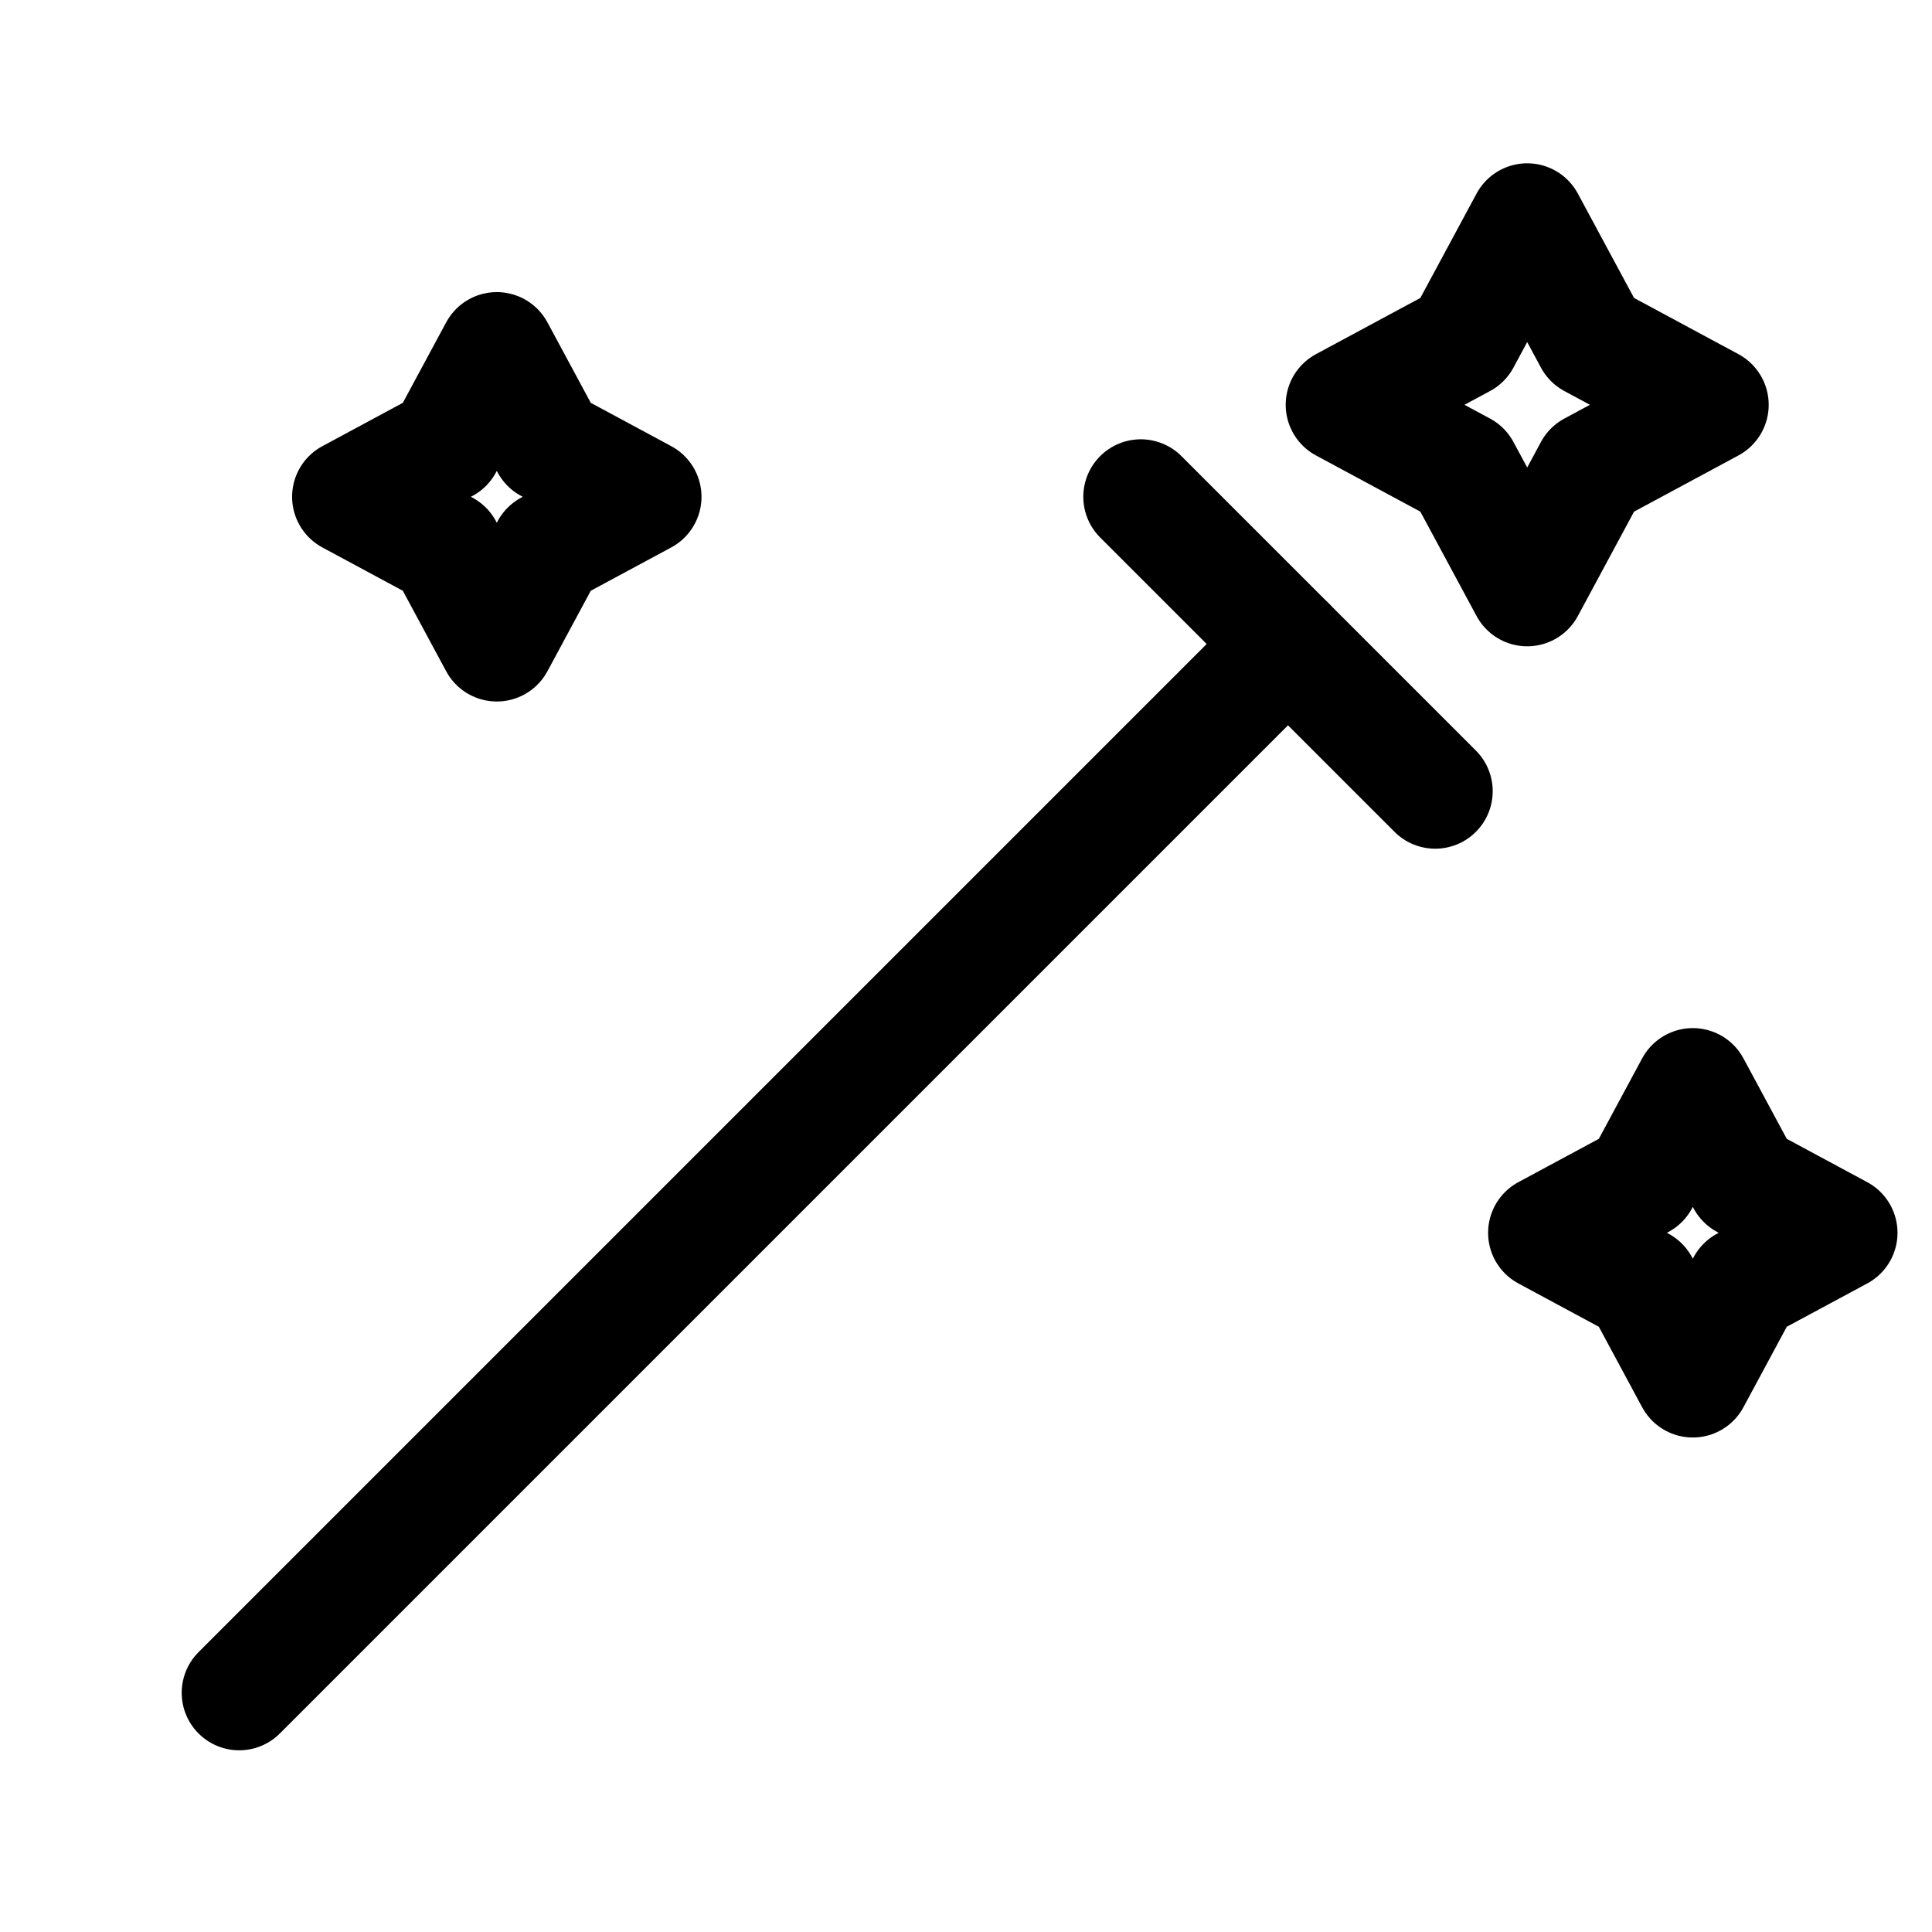
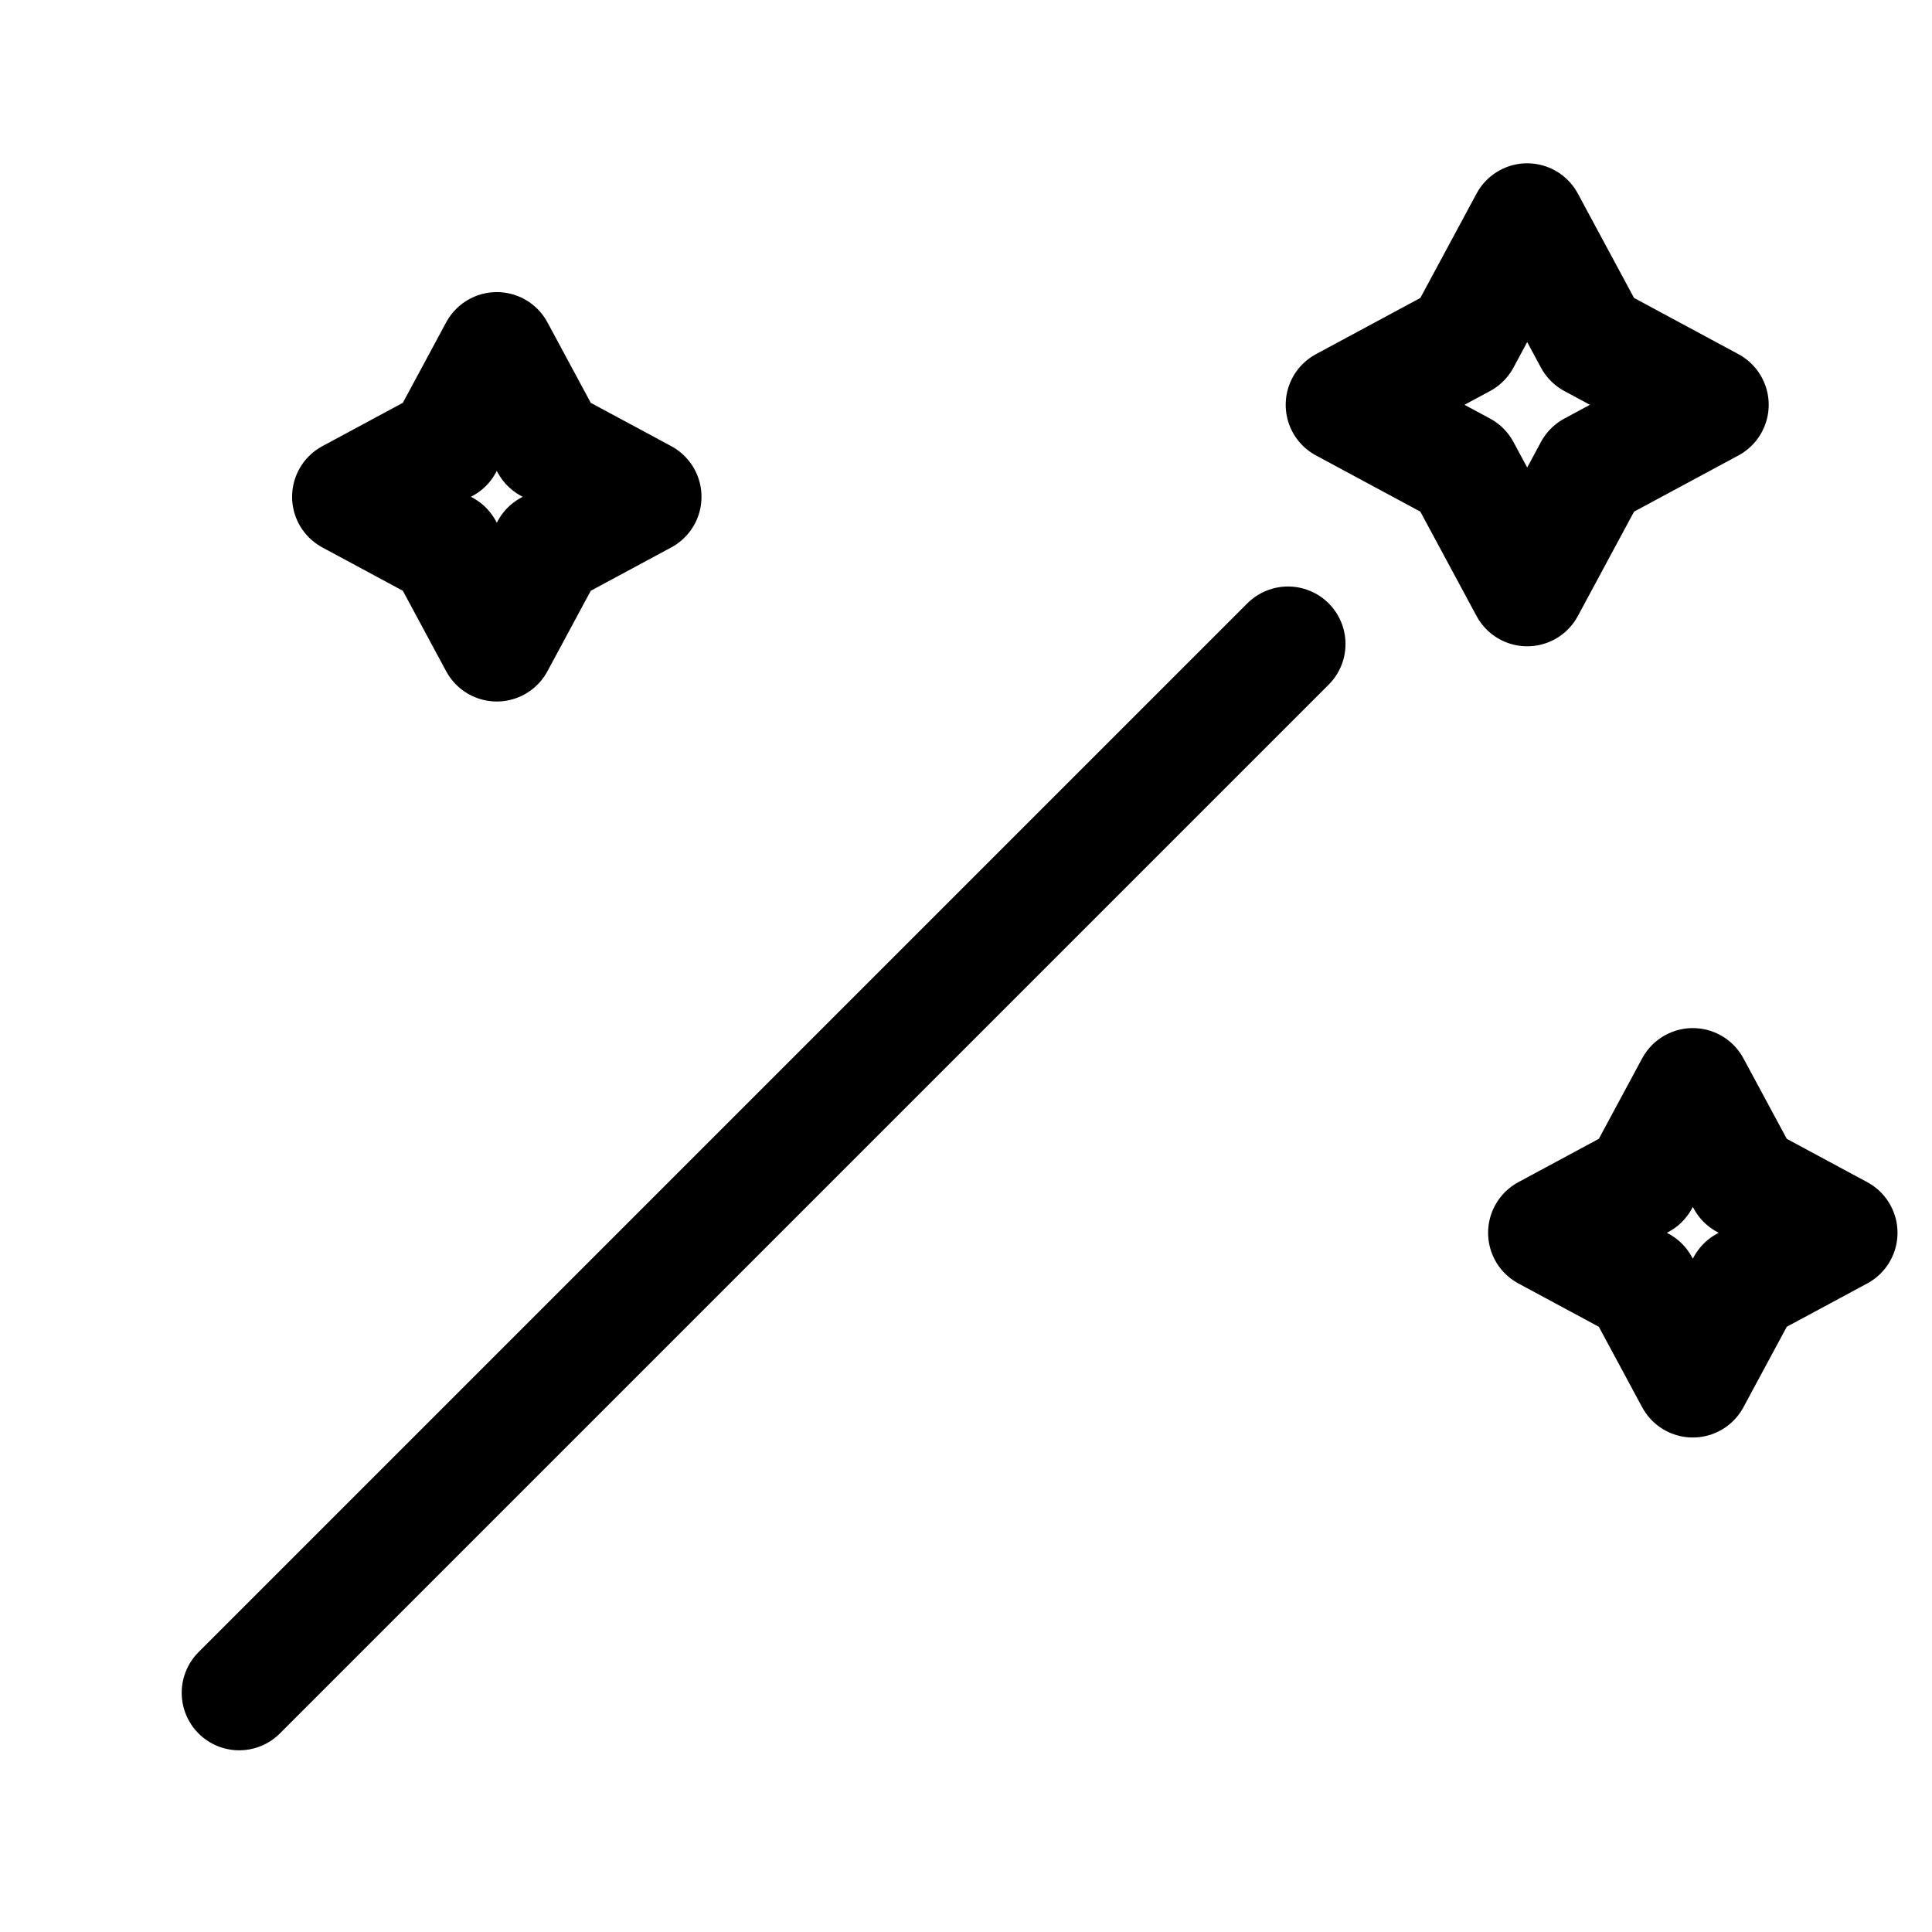
<svg xmlns="http://www.w3.org/2000/svg" width="21" height="21" version="1.1" viewBox="0 0 21 21">
  <g fill="none" stroke="#000" stroke-linecap="round" stroke-linejoin="round" stroke-width="1.25">
    <path d="m2.6 18.4 11.4-11.4" />
-     <path d="m12.4 5.4 3.2 3.2" />
    <path d="m16.6 2.4 0.7 1.3 1.3 0.7-1.3 0.7-0.7 1.3-0.7-1.3-1.3-0.7 1.3-0.7z" />
    <path d="m5.4 3.8 0.56 1.04 1.04 0.56-1.04 0.56-0.56 1.04-0.56-1.04-1.04-0.56 1.04-0.56z" />
    <path d="m18.4 11.8 0.56 1.04 1.04 0.56-1.04 0.56-0.56 1.04-0.56-1.04-1.04-0.56 1.04-0.56z" />
  </g>
</svg>
